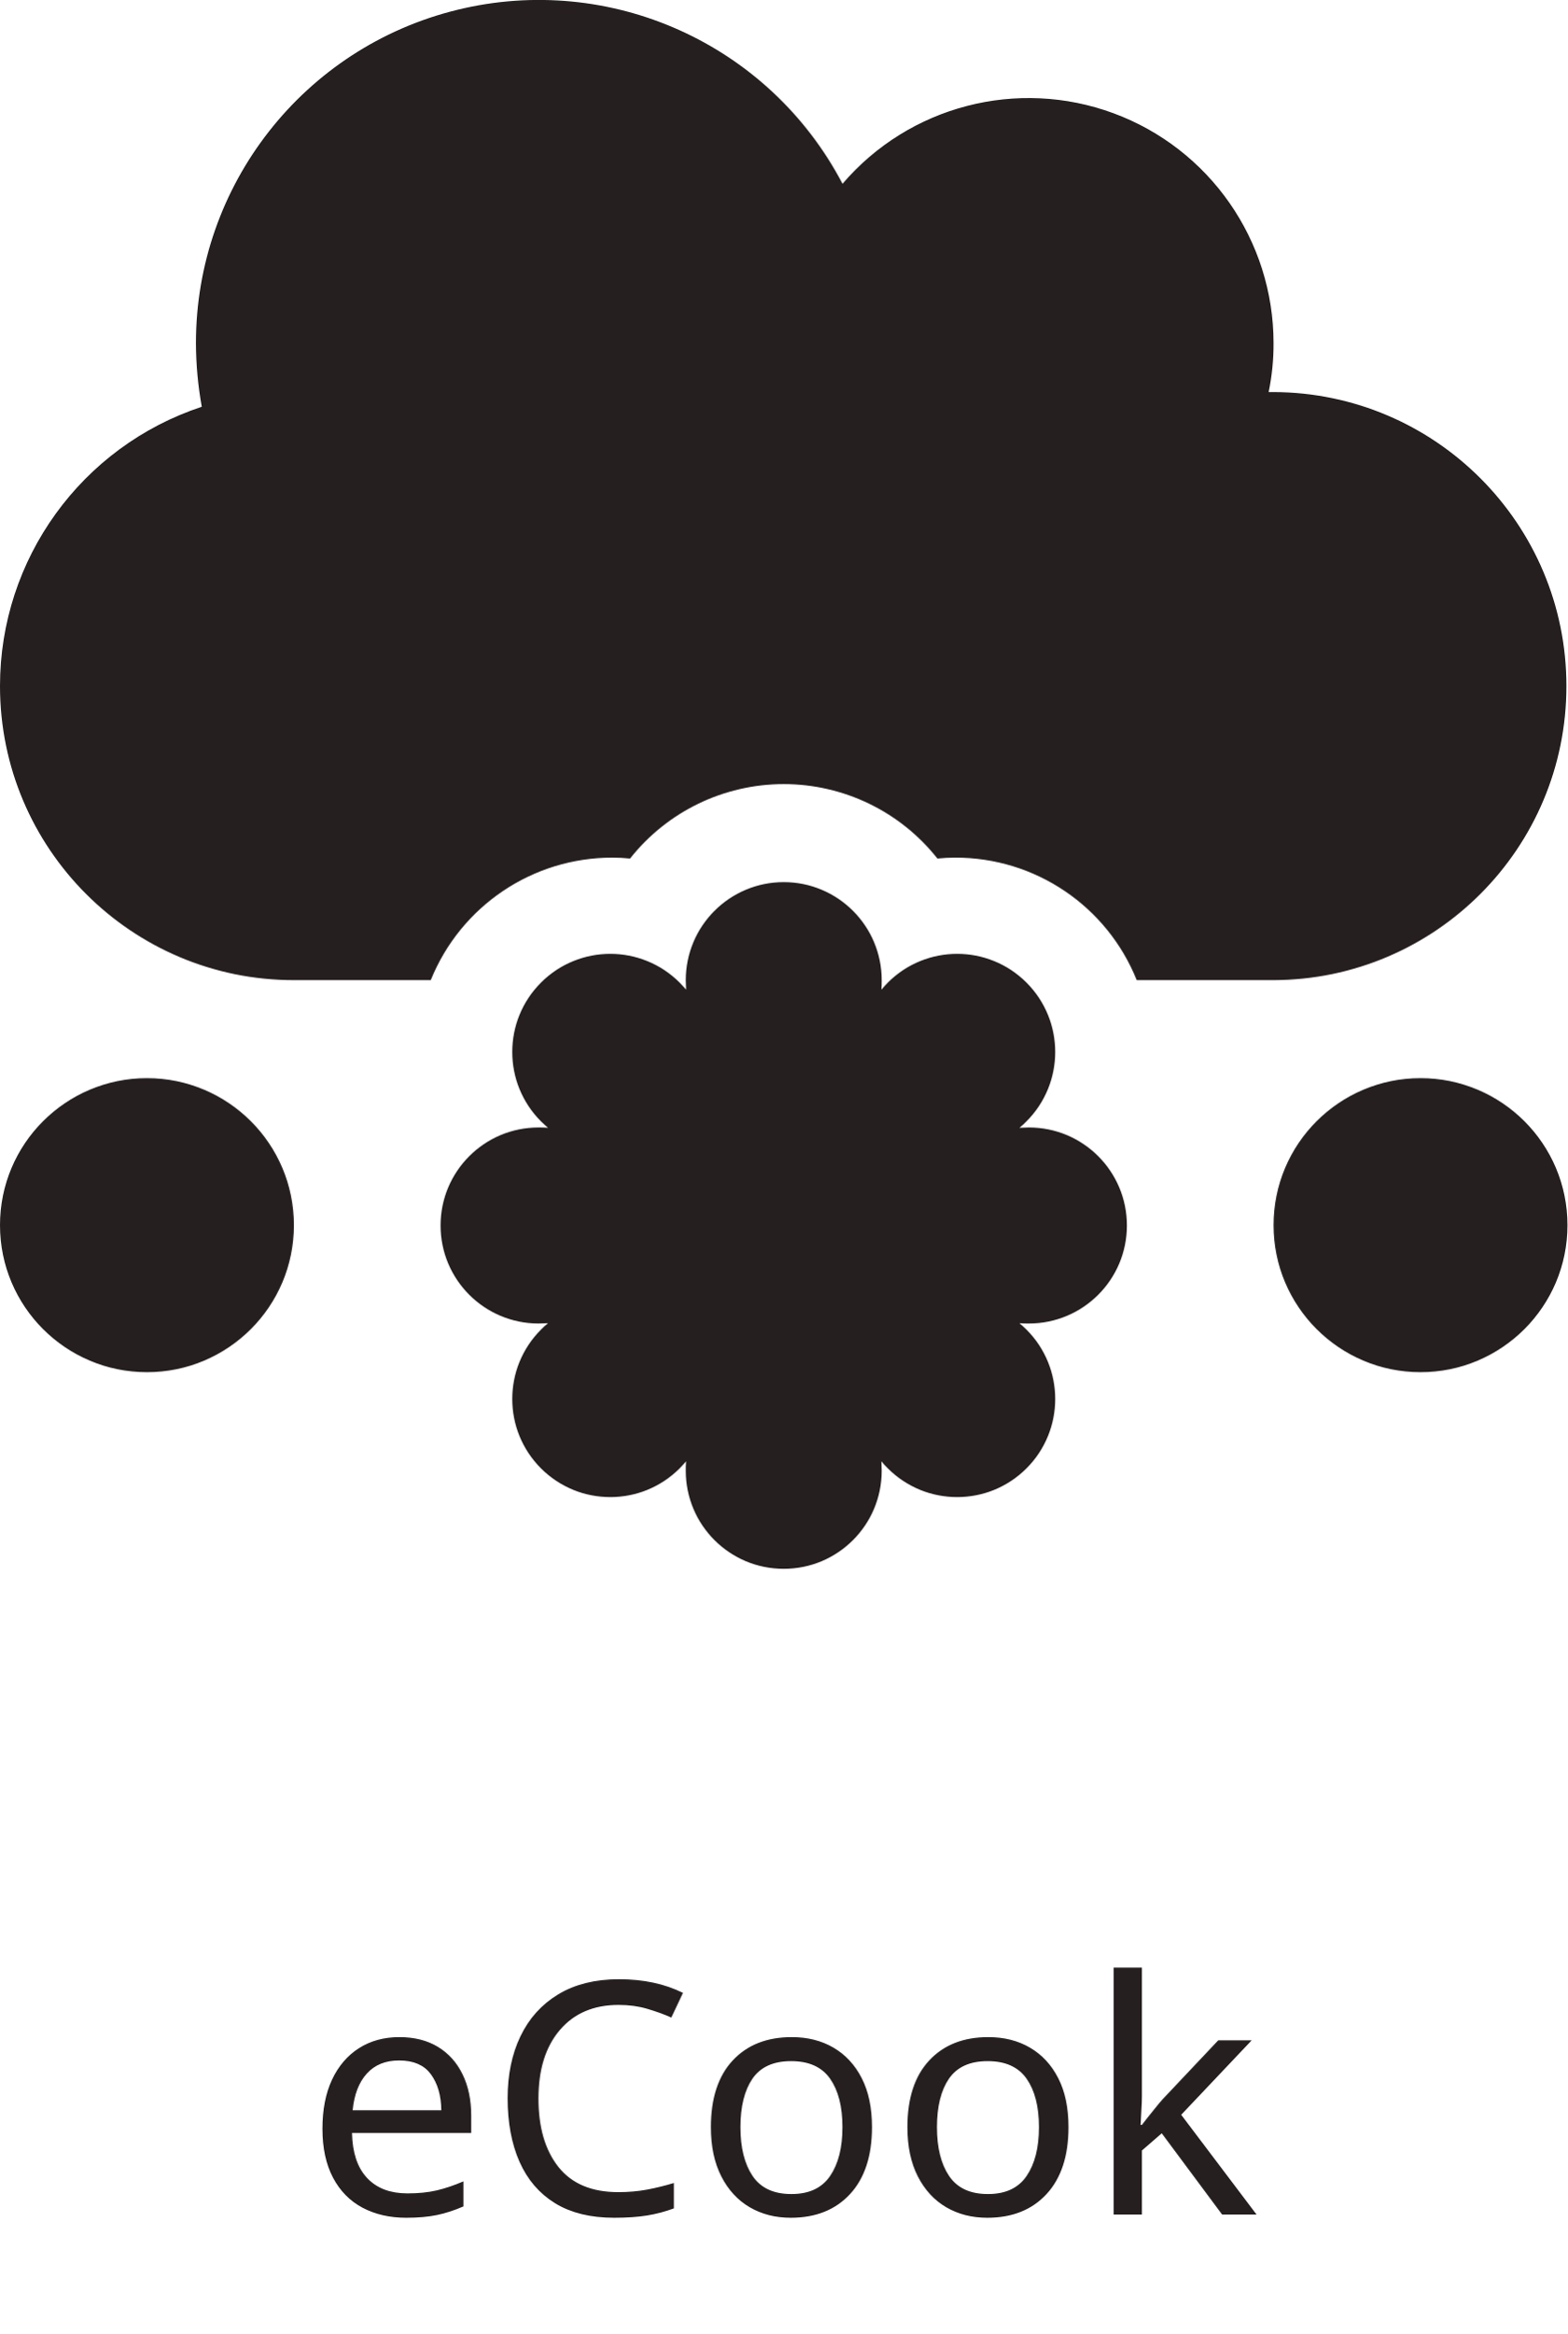
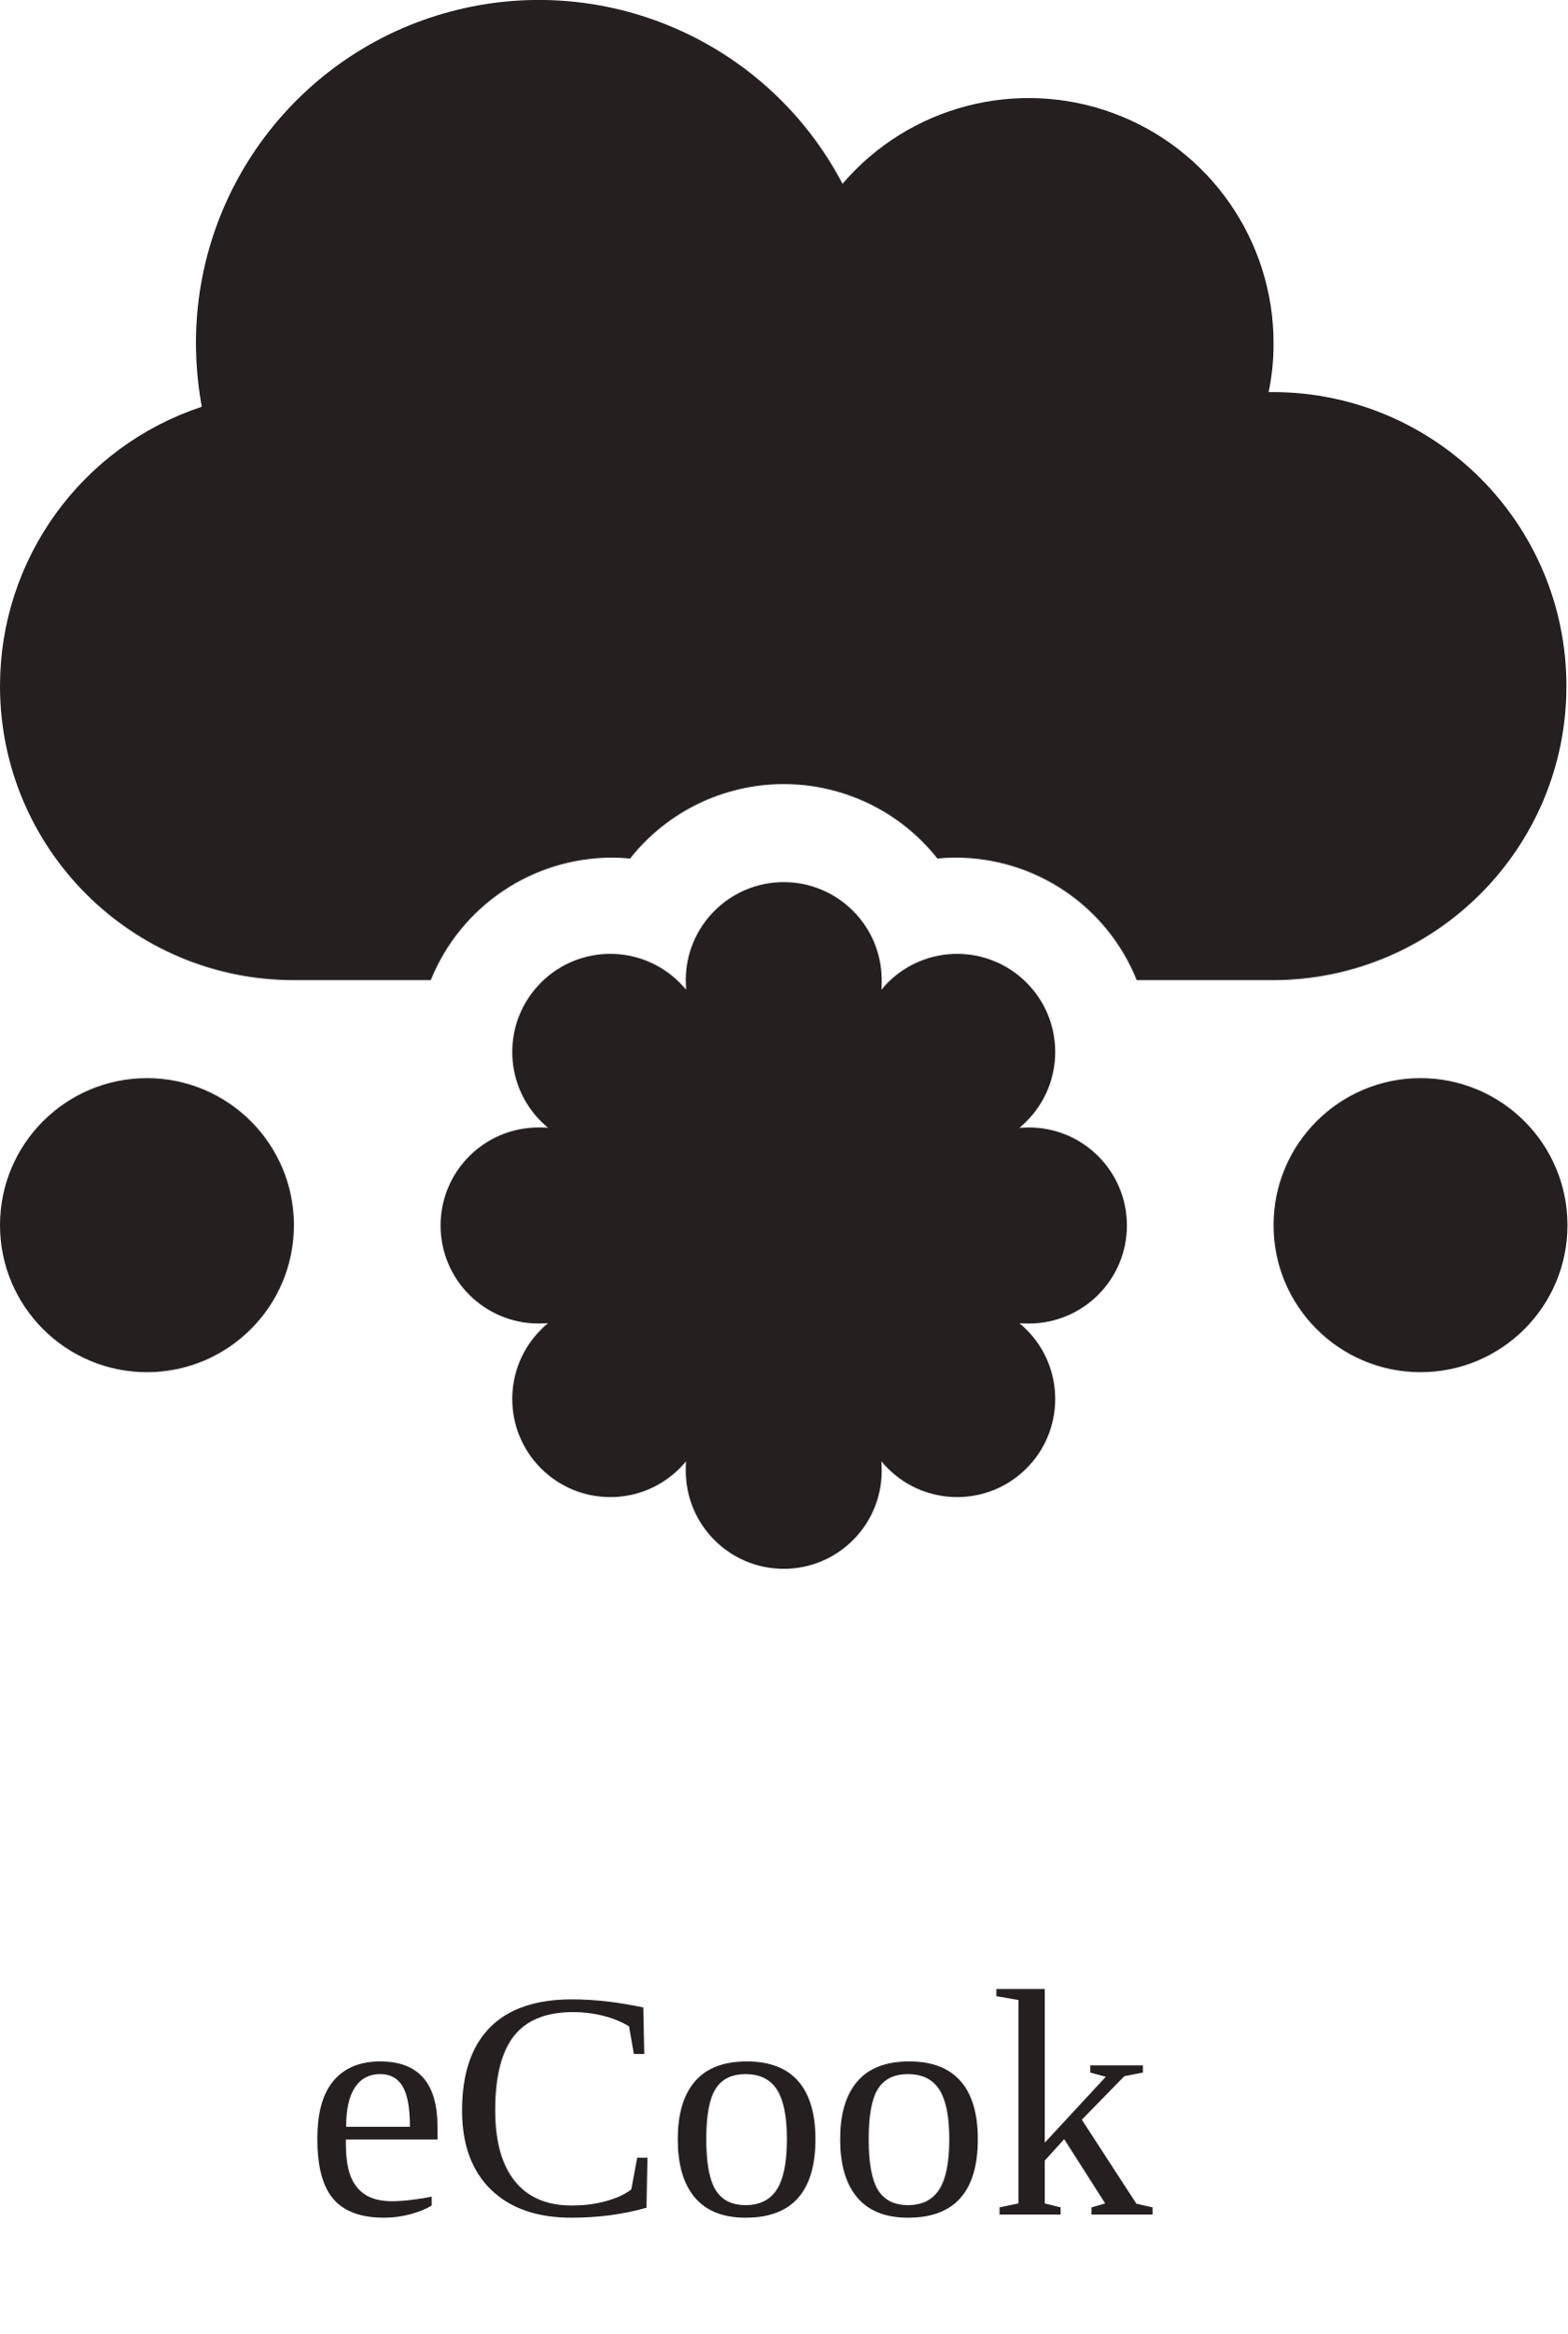
<svg xmlns="http://www.w3.org/2000/svg" id="组件_15_1" data-name="组件 15 – 1" width="410.195" height="610.25" viewBox="0 0 410.195 610.25">
-   <text id="eCook" transform="translate(14.173 487.25)" fill="#251f20" font-size="85" font-family="SegoeUI, Segoe UI">
+   <text id="eCook" transform="translate(14.173 487.25)" fill="#251f20" font-size="85">
    <tspan x="65.531" y="92">eCook</tspan>
  </text>
  <path id="路径_4" data-name="路径 4" d="M0,179.46a76.931,76.931,0,0,0,76.912,76.912h35.812a51.237,51.237,0,0,1,47.509-32.046,43.991,43.991,0,0,1,4.647.24,51.277,51.277,0,0,1,80.437,0,45.128,45.128,0,0,1,4.647-.24,51.073,51.073,0,0,1,47.509,32.046h35.812a76.912,76.912,0,0,0,0-153.823H332a61.574,61.574,0,0,0,1.282-12.819,64.1,64.1,0,0,0-112.8-41.66A89.732,89.732,0,0,0,51.274,89.73,94.783,94.783,0,0,0,52.8,106.394,76.917,76.917,0,0,0,0,179.46Zm230.735,76.912a25.637,25.637,0,0,0-51.274,0c0,.8.08,1.682.08,2.484-.561-.641-1.122-1.282-1.682-1.843a25.663,25.663,0,1,0-36.293,36.293c.561.561,1.2,1.122,1.843,1.682-.8-.08-1.682-.08-2.484-.08a25.637,25.637,0,0,0,0,51.274c.8,0,1.682-.08,2.484-.08a18.353,18.353,0,0,0-1.843,1.682,25.663,25.663,0,0,0,36.293,36.293c.561-.561,1.122-1.2,1.682-1.843-.08.8-.08,1.682-.08,2.484a25.637,25.637,0,0,0,51.274,0c0-.8-.08-1.682-.08-2.484a18.354,18.354,0,0,0,1.682,1.843,25.663,25.663,0,0,0,36.293-36.293c-.561-.561-1.2-1.122-1.843-1.682.8.08,1.682.08,2.484.08a25.637,25.637,0,0,0,0-51.274c-.8,0-1.682.08-2.484.08a18.366,18.366,0,0,0,1.843-1.682,25.663,25.663,0,0,0-36.293-36.293c-.561.561-1.122,1.2-1.682,1.843C230.735,258.054,230.735,257.173,230.735,256.372ZM38.456,358.92A38.456,38.456,0,1,0,0,320.465,38.466,38.466,0,0,0,38.456,358.92Zm333.283,0a38.456,38.456,0,1,0-38.456-38.456A38.466,38.466,0,0,0,371.739,358.92Z" fill="#251f20" />
</svg>
